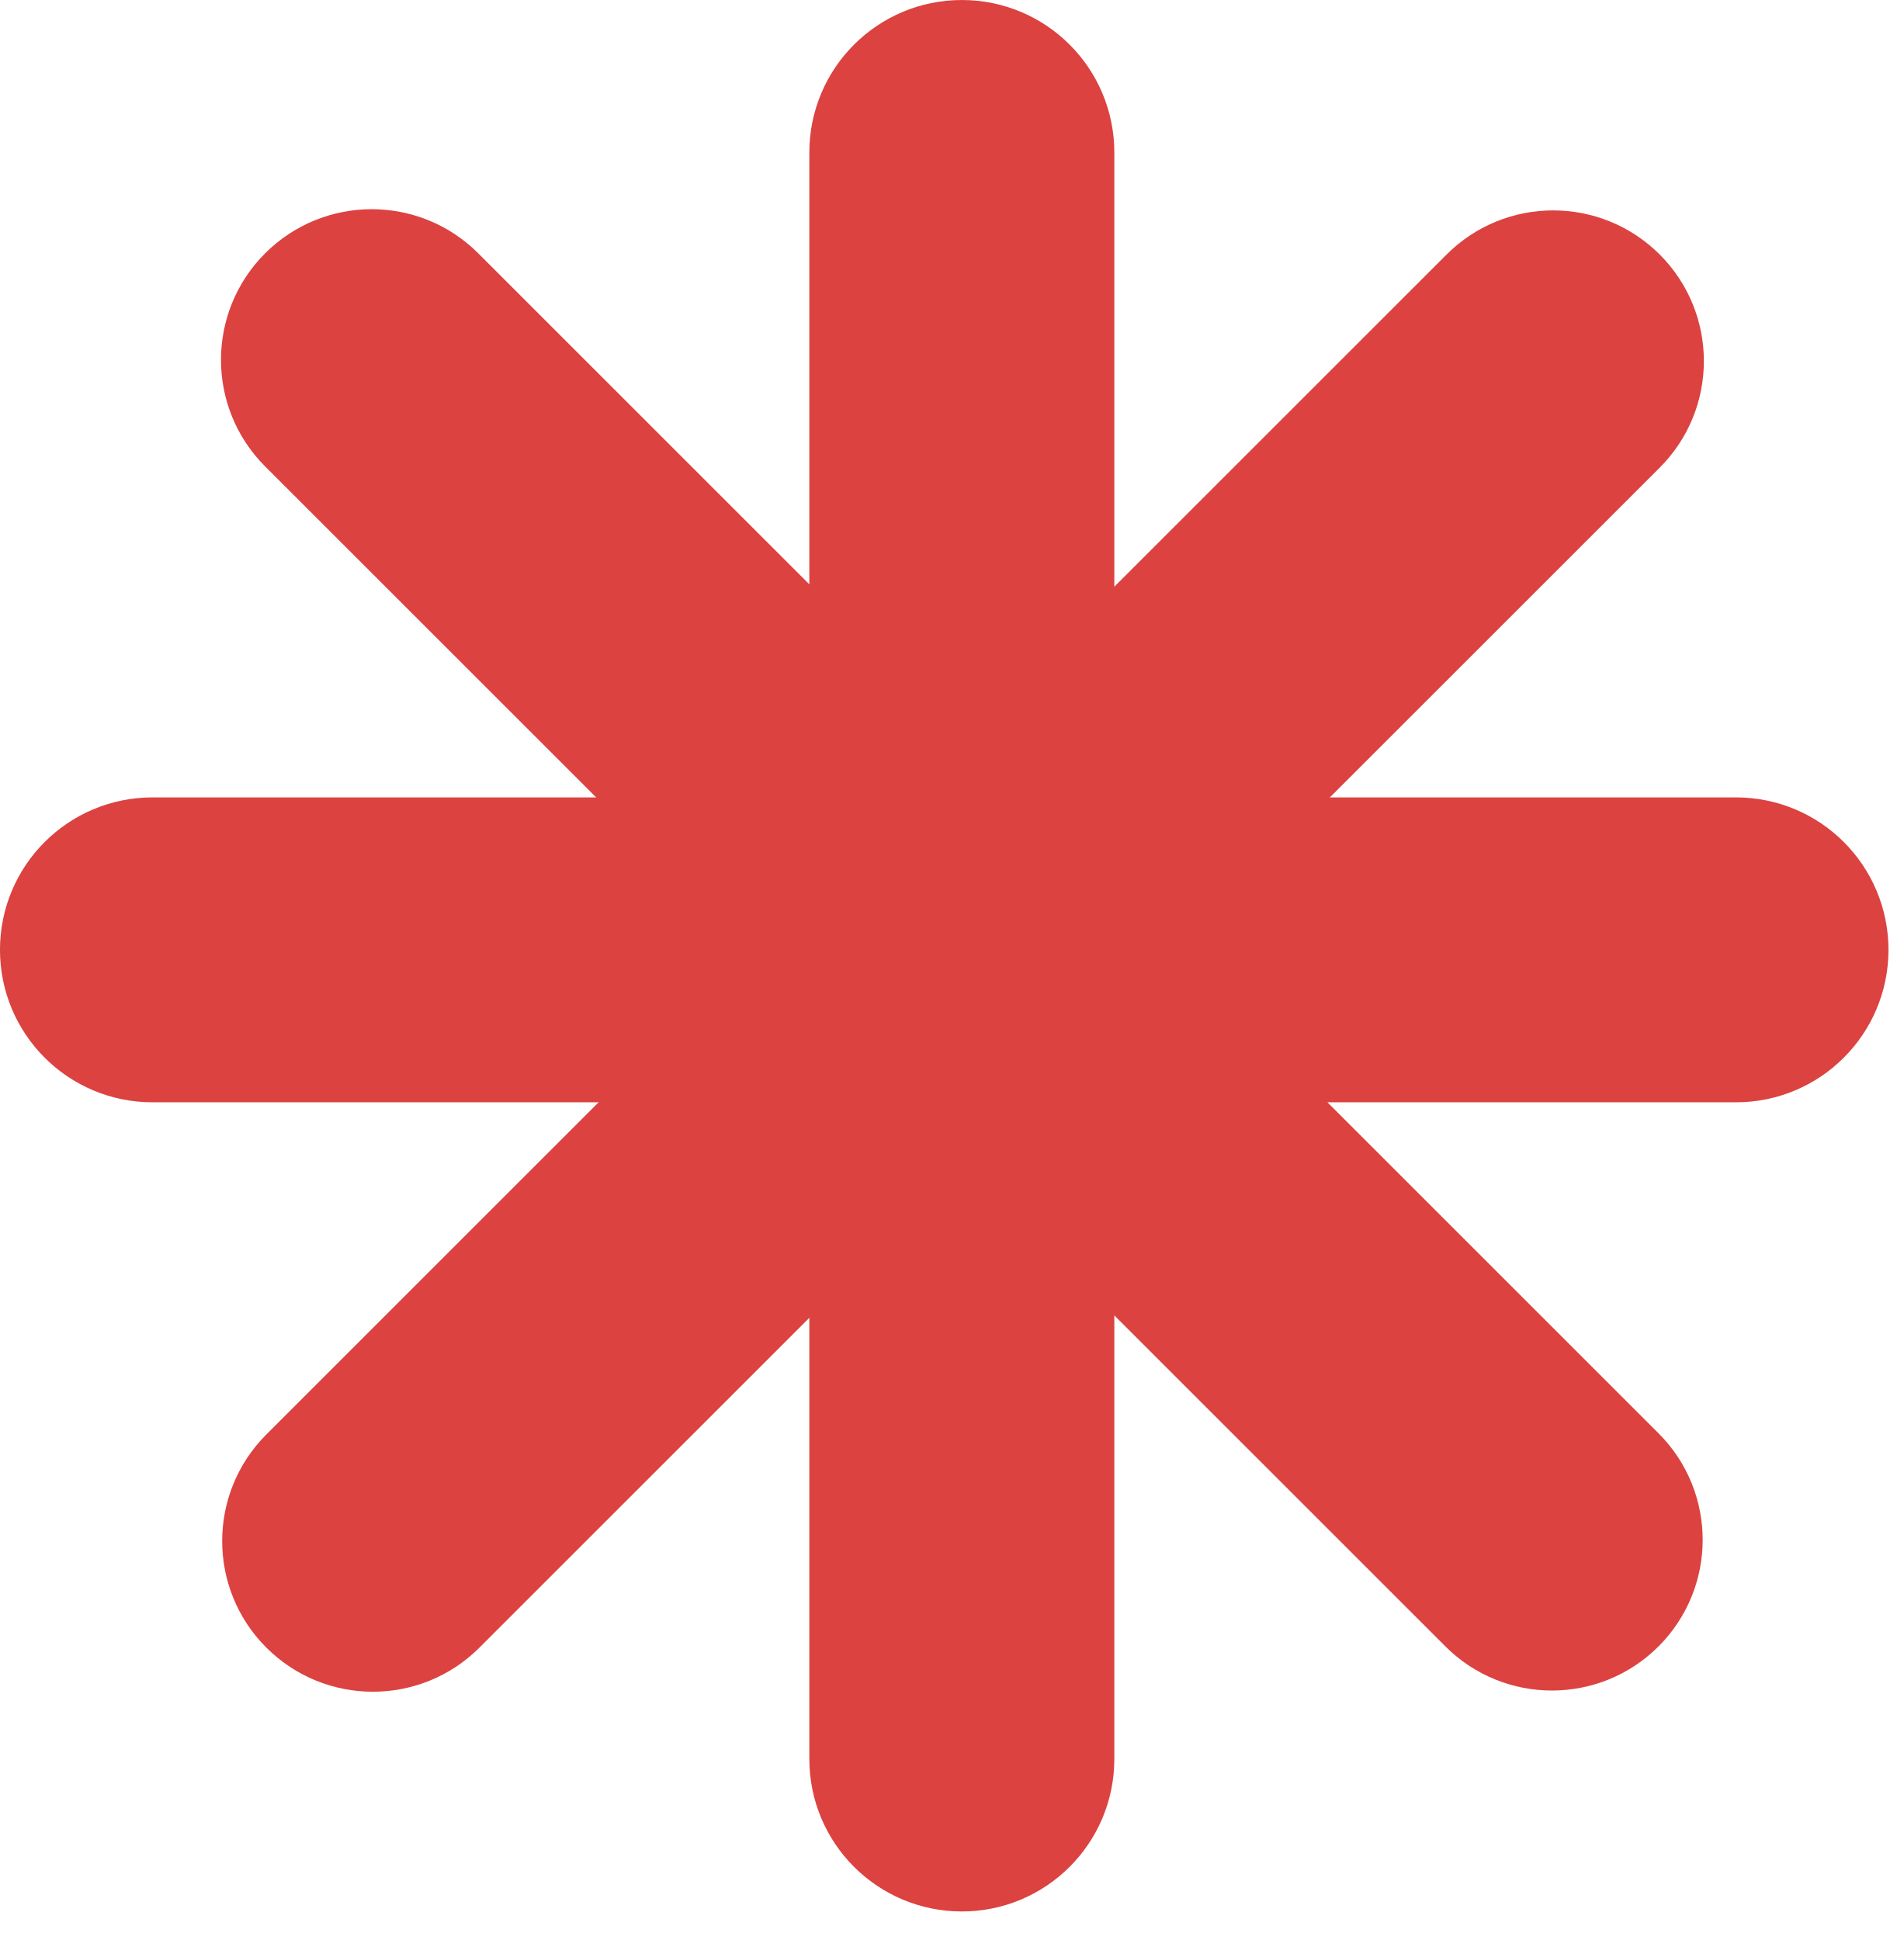
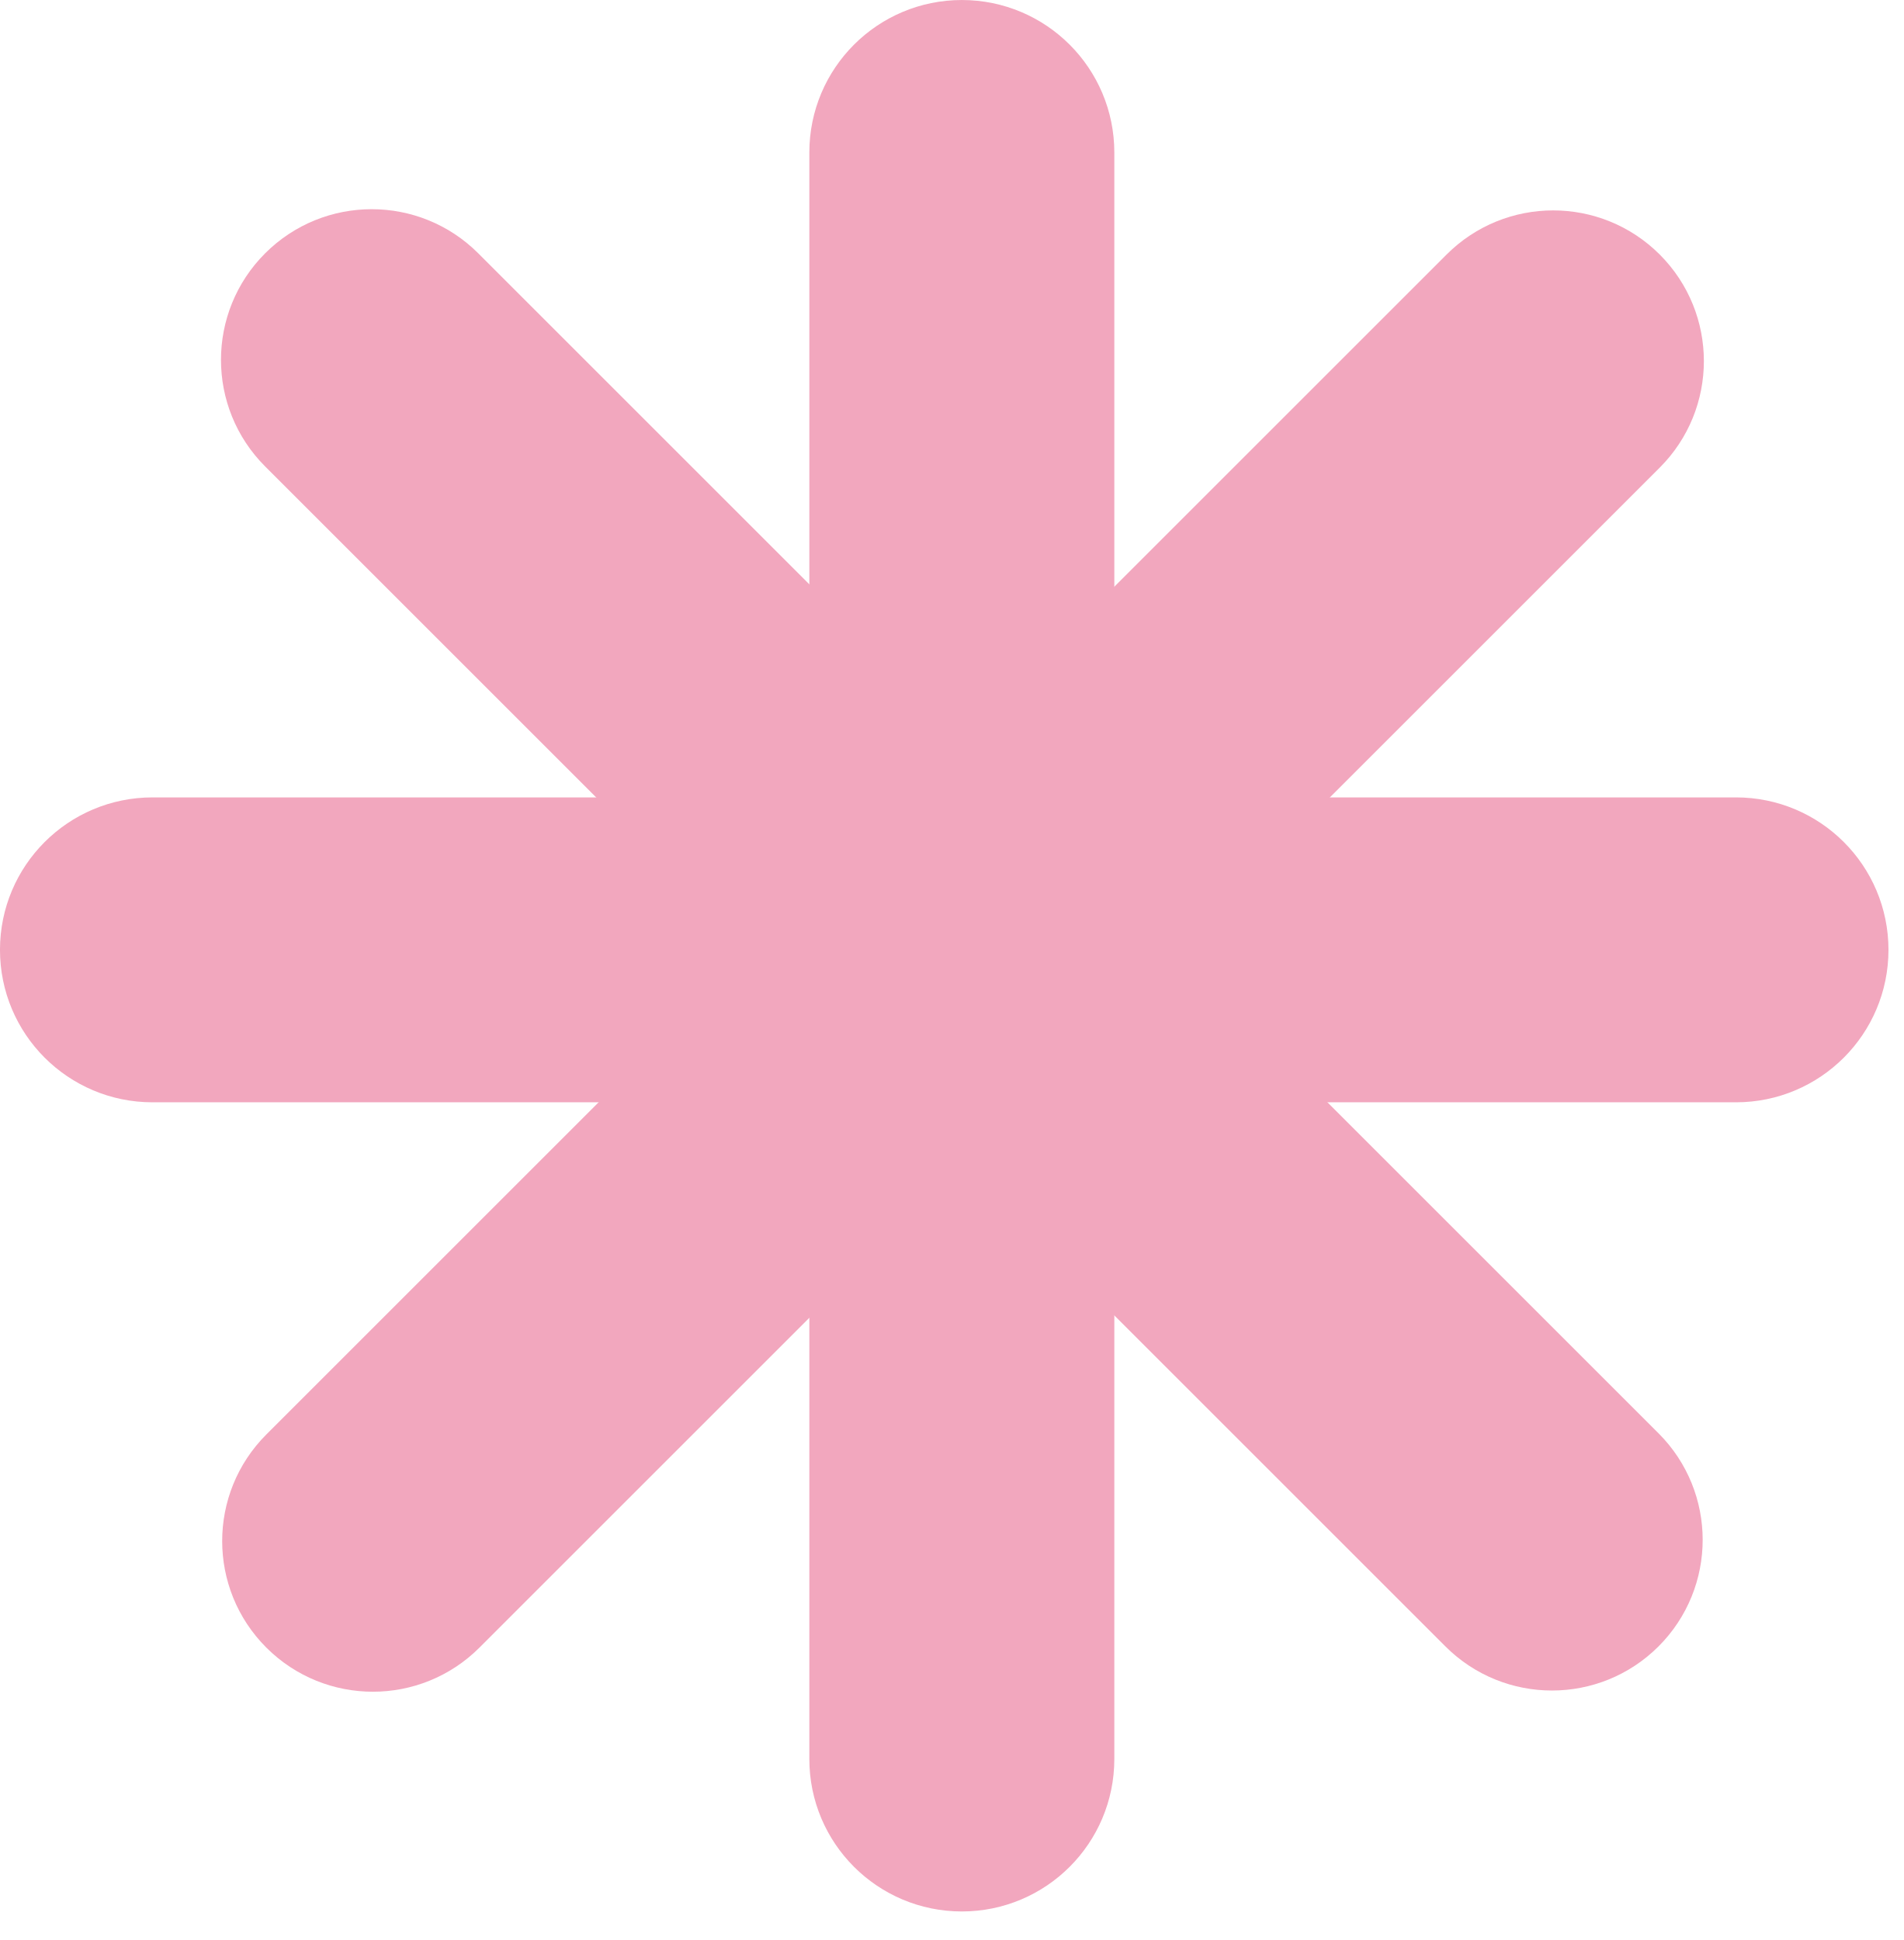
<svg xmlns="http://www.w3.org/2000/svg" width="52" height="53" viewBox="0 0 52 53" fill="none">
-   <rect x="1.121" y="22.906" width="49.337" height="6.087" rx="3.043" fill="#DC4240" stroke="#DC4240" stroke-width="2.243" />
-   <rect x="29.314" y="1.121" width="49.977" height="6.087" rx="3.043" transform="rotate(90 29.3135 1.12139)" fill="#DC4240" stroke="#DC4240" stroke-width="2.243" />
-   <rect x="10.152" y="5.596" width="51.579" height="5.99" rx="2.995" transform="rotate(45 10.1519 5.59615)" fill="#DC4240" stroke="#DC4240" stroke-width="2.243" />
-   <rect x="5.949" y="42.101" width="51.579" height="5.99" rx="2.995" transform="rotate(-45 5.94893 42.1006)" fill="#DC4240" stroke="#DC4240" stroke-width="2.243" />
+   <rect x="1.121" y="22.906" width="49.337" height="6.087" rx="3.043" fill="#F2A7BE" stroke="#F2A7BE" stroke-width="2.243" />
+   <rect x="29.314" y="1.121" width="49.977" height="6.087" rx="3.043" transform="rotate(90 29.3135 1.12139)" fill="#F2A7BE" stroke="#F2A7BE" stroke-width="2.243" />
+   <rect x="10.152" y="5.596" width="51.579" height="5.99" rx="2.995" transform="rotate(45 10.1519 5.59615)" fill="#F2A7BE" stroke="#F2A7BE" stroke-width="2.243" />
+   <rect x="5.949" y="42.101" width="51.579" height="5.99" rx="2.995" transform="rotate(-45 5.94893 42.1006)" fill="#F2A7BE" stroke="#F2A7BE" stroke-width="2.243" />
</svg>
